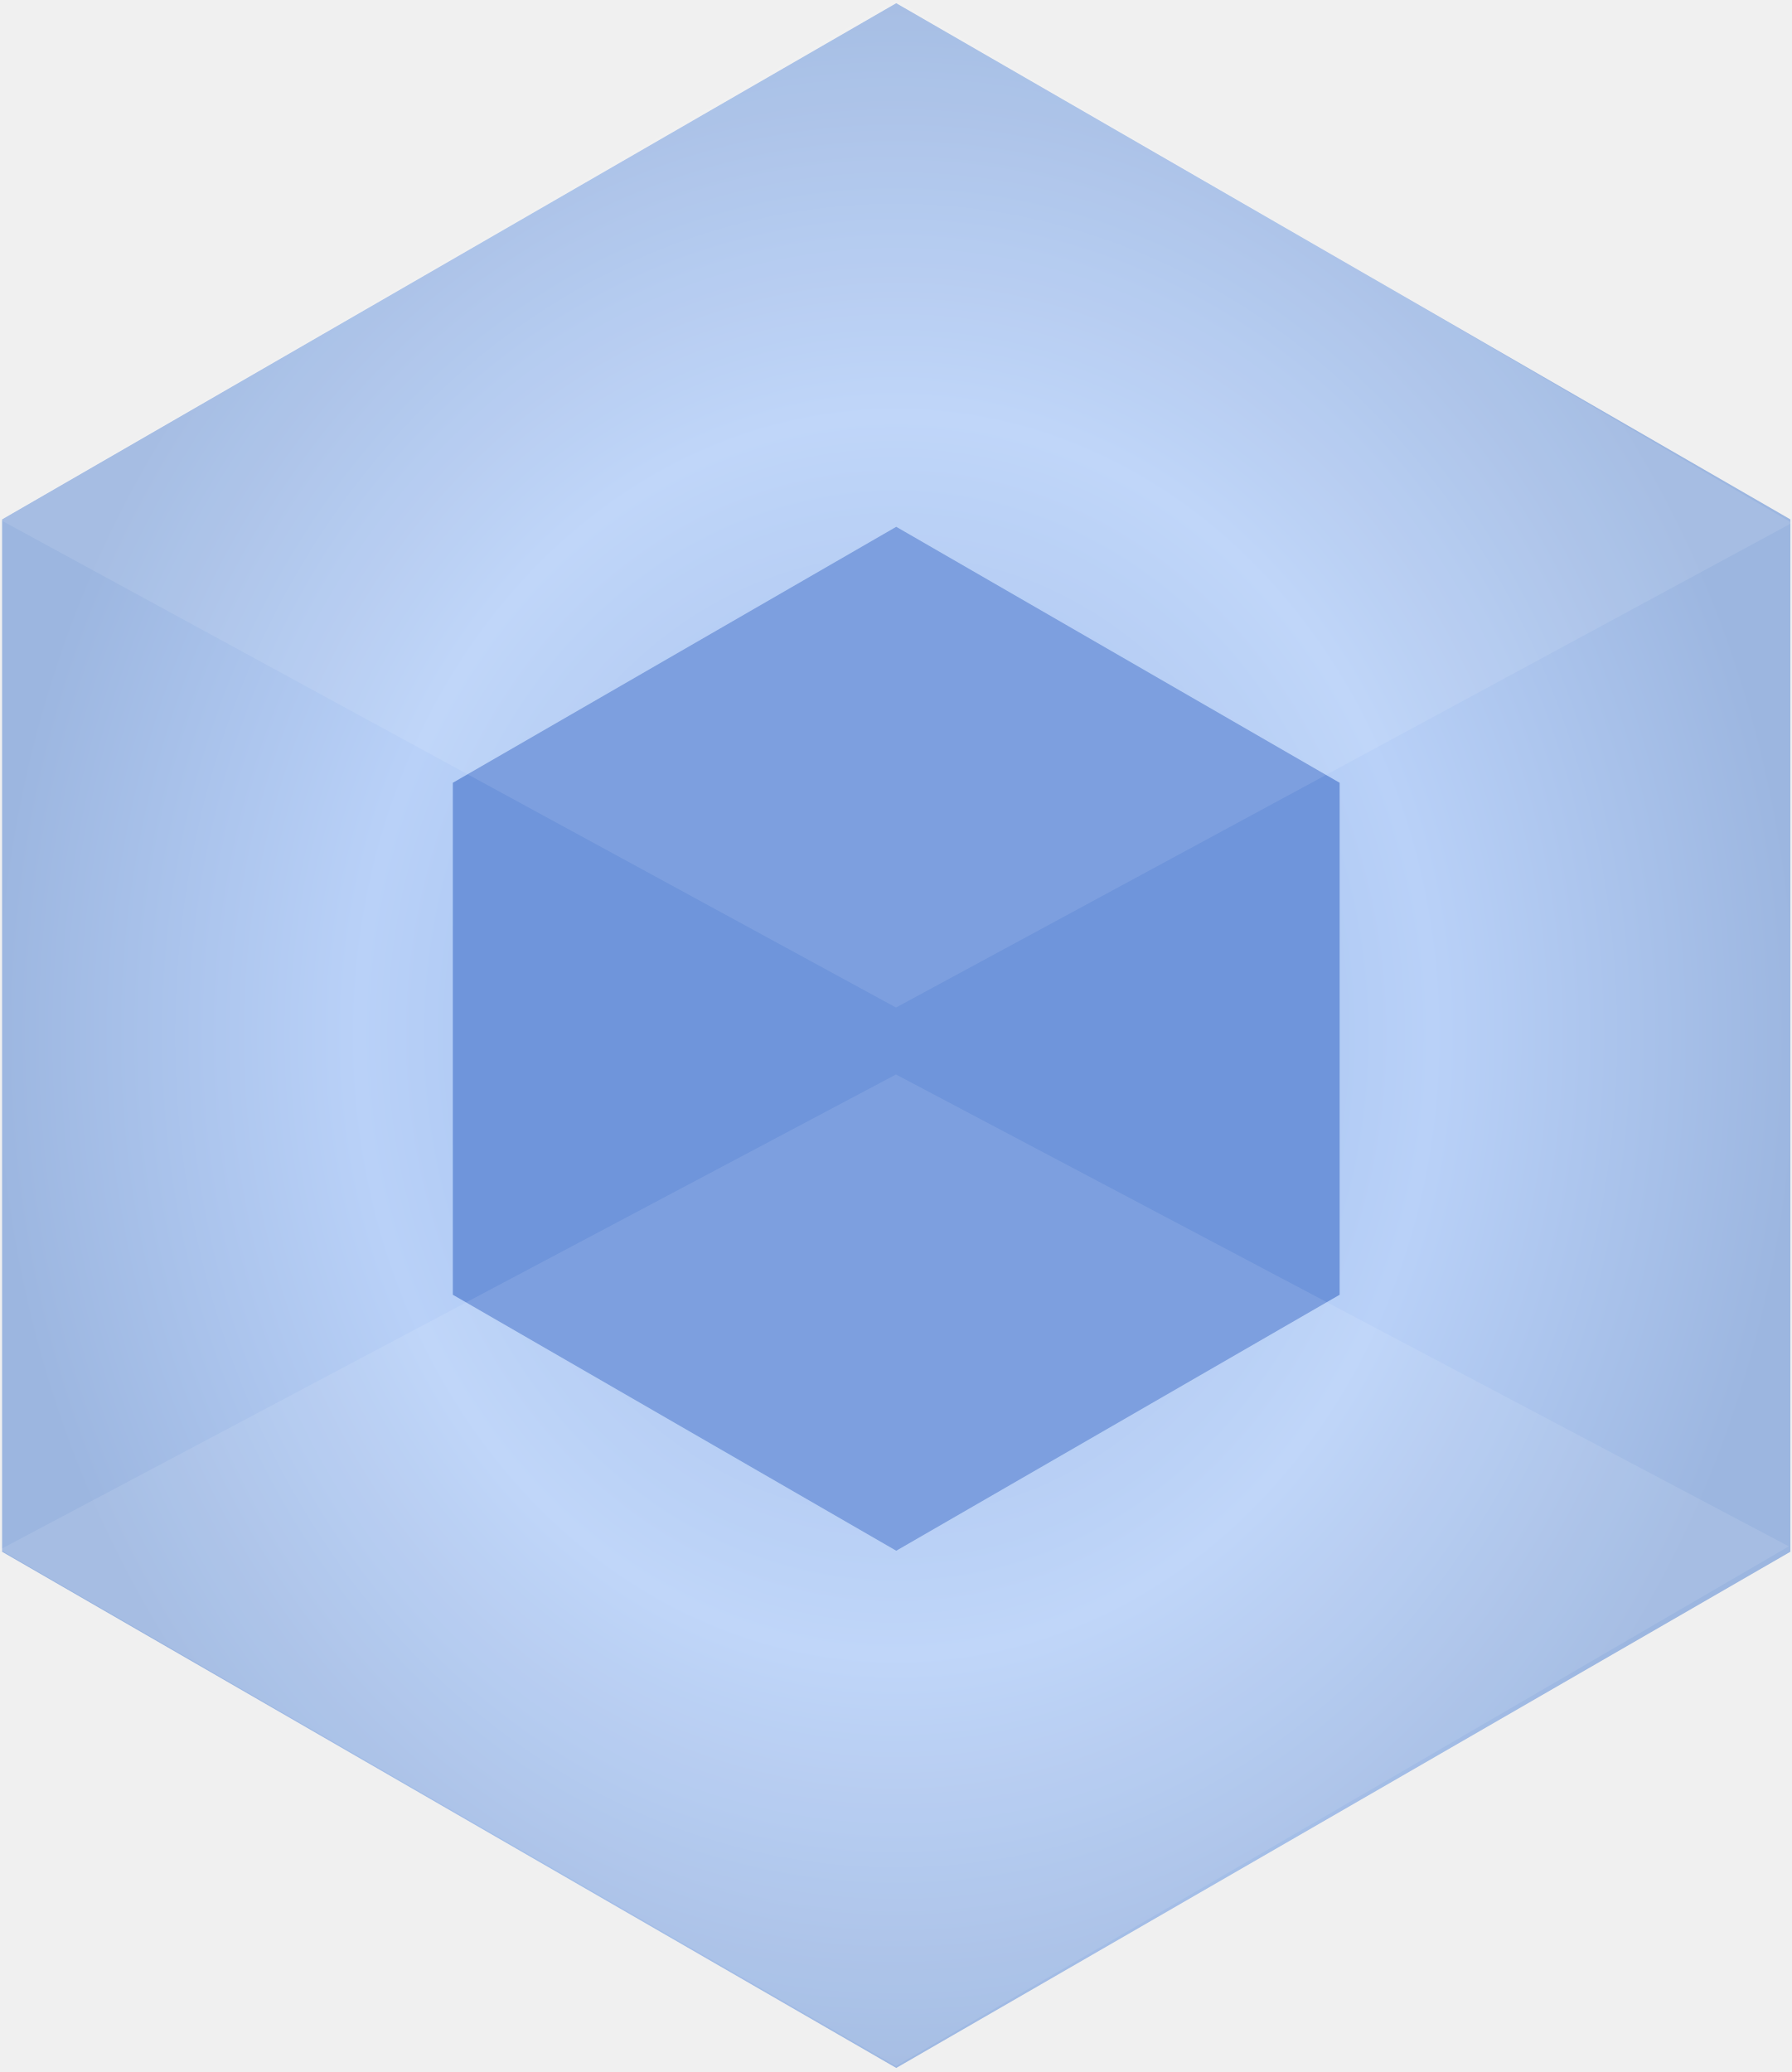
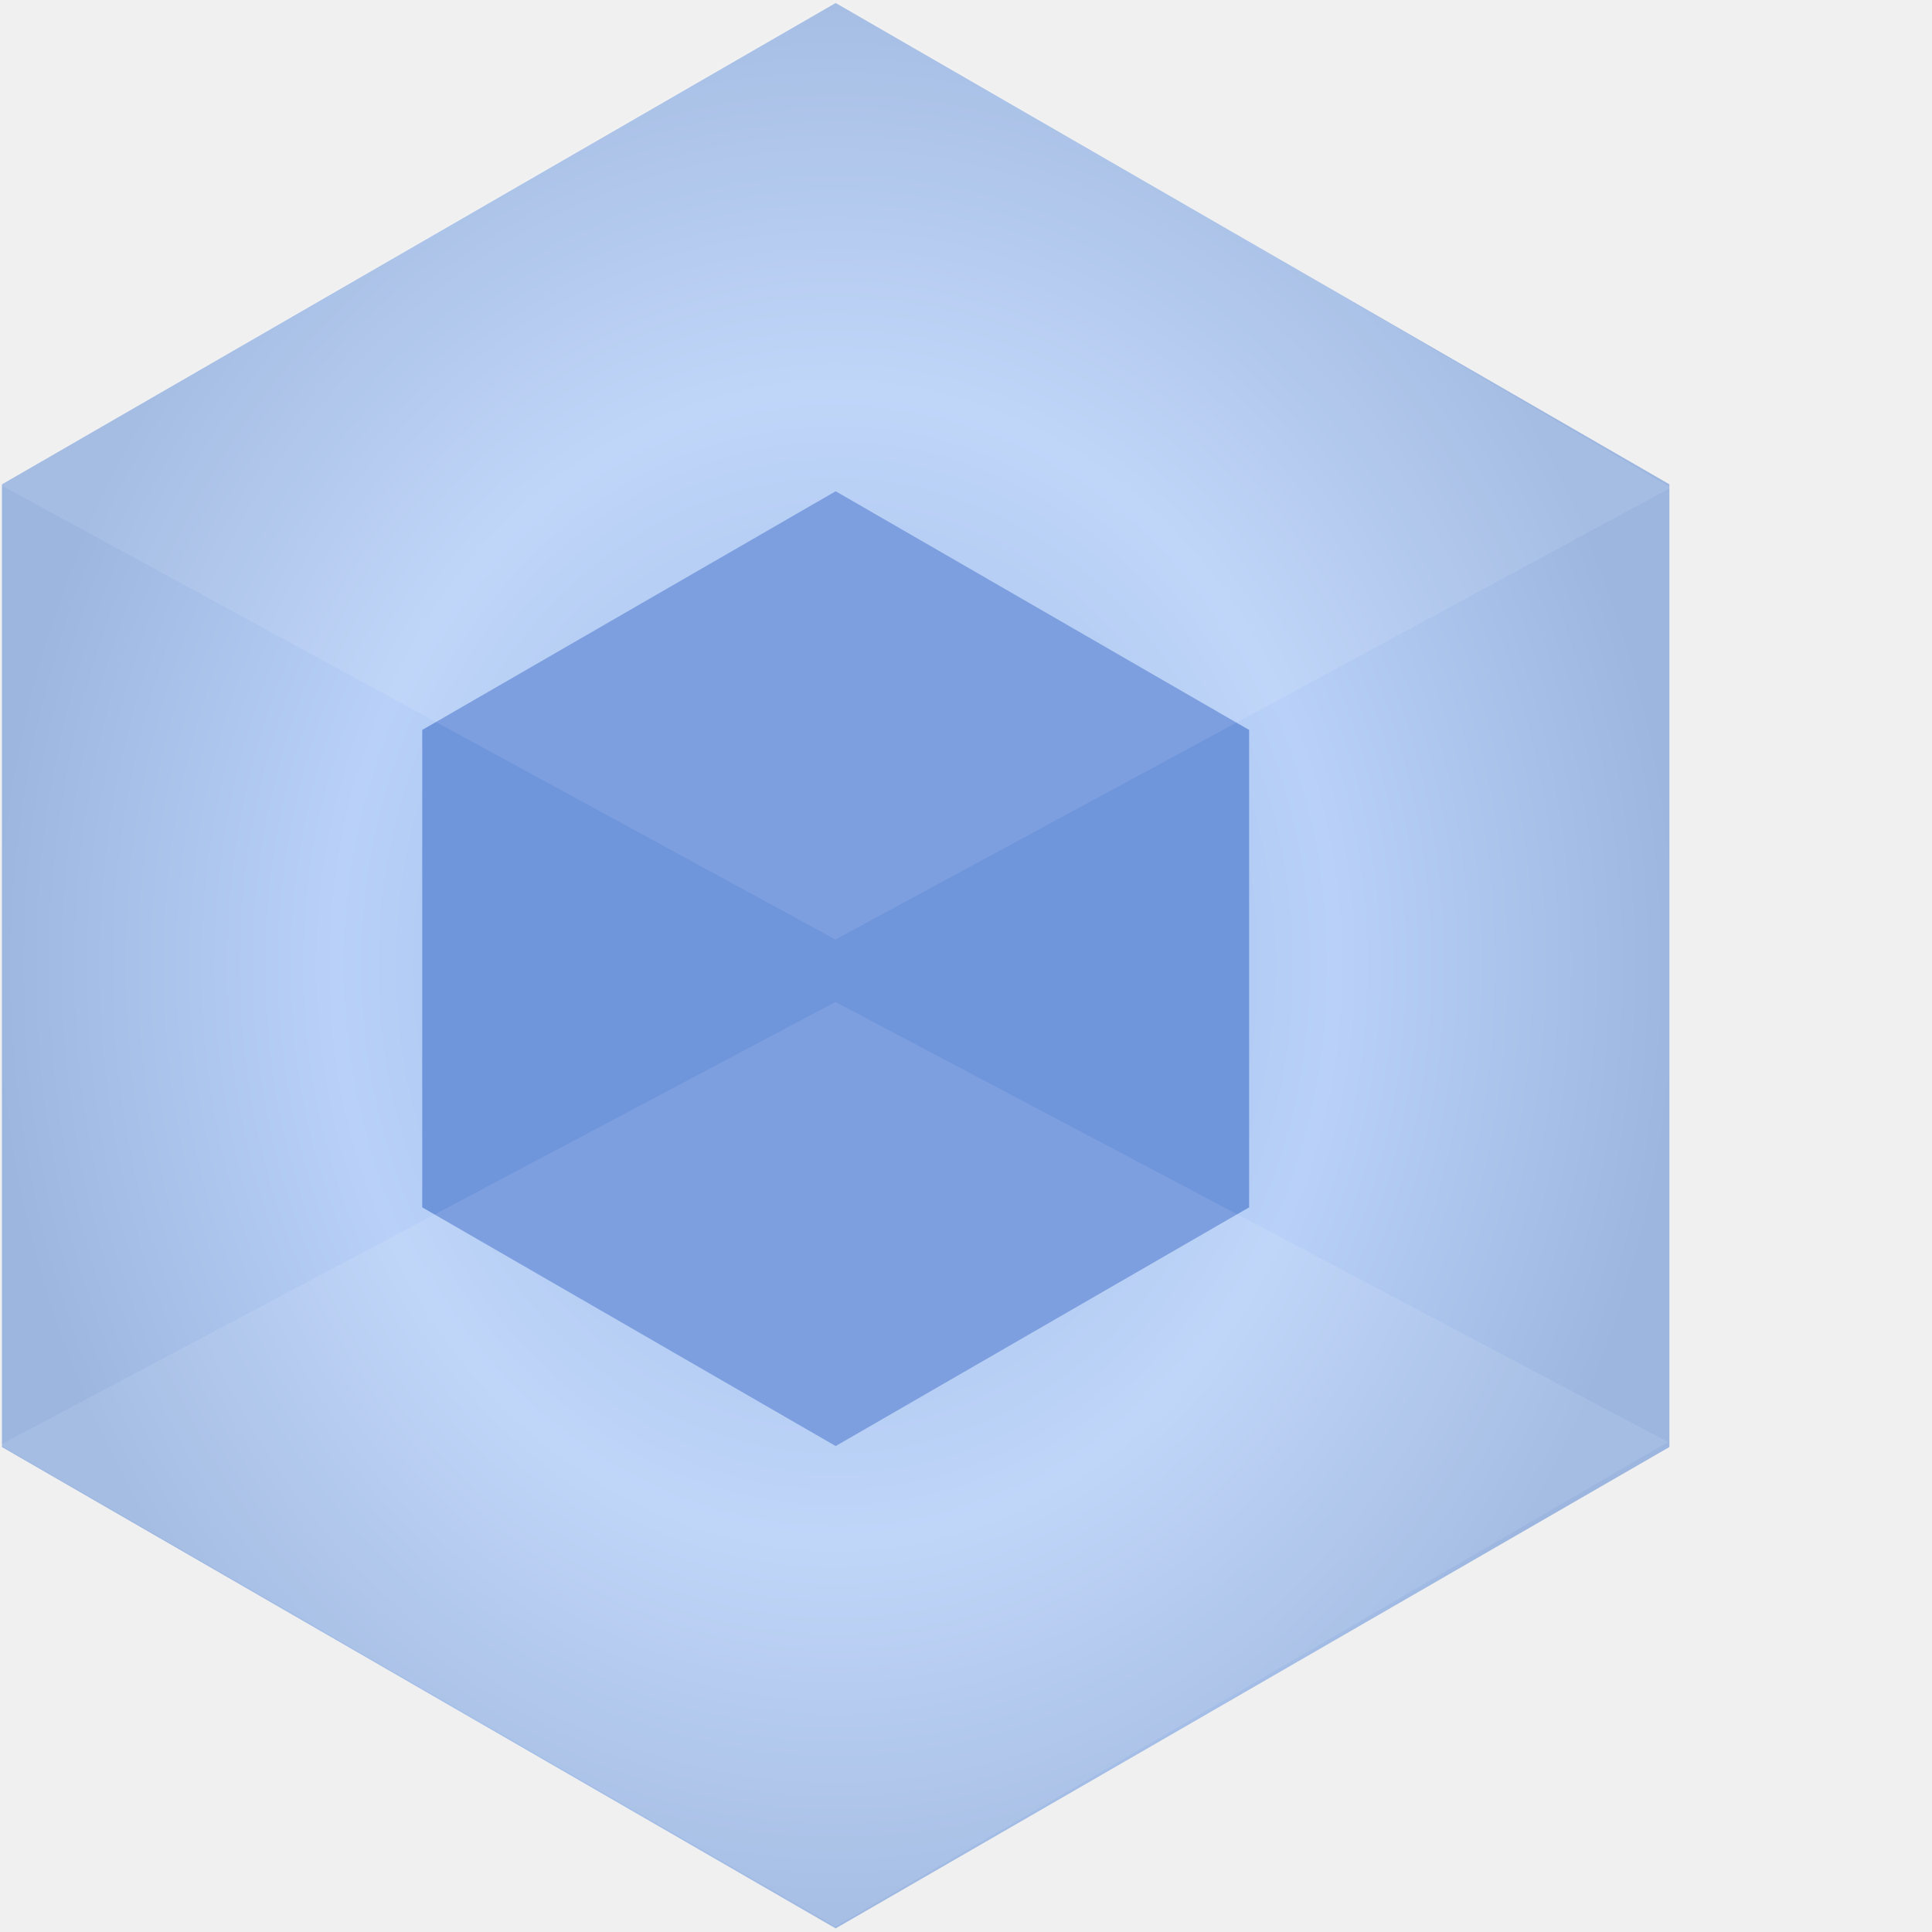
- <svg xmlns="http://www.w3.org/2000/svg" width="2162" height="2500" viewBox="0 0 256 296" preserveAspectRatio="xMinYMin meet">
+ <svg xmlns="http://www.w3.org/2000/svg" width="50" height="50" viewBox="0 0 256 296" preserveAspectRatio="xMinYMin meet">
  <defs>
    <radialGradient fx="50%" fy="50%" id="a">
      <stop stop-color="#93B4E7" offset="0%" />
      <stop stop-color="#B9D1F8" offset="59.273%" />
      <stop stop-color="#9CB6E0" offset="100%" />
    </radialGradient>
  </defs>
  <path d="M128.032.456L.298 74.203v147.495l127.734 73.748 127.735-73.748V74.203L128.032.456z" fill="url(#a)" />
  <path d="M128.034 75.263L64.69 111.834v73.144l63.344 36.572 63.344-36.572v-73.144l-63.344-36.571z" fill="#6F95DB" />
  <path d="M128 0L0 74.25l128 69.693 128-69.238L128 0zm0 153.509L0 221.38l128 73.793 127.544-74.249L128 153.51z" fill="#FFF" fill-opacity=".1" />
</svg>
